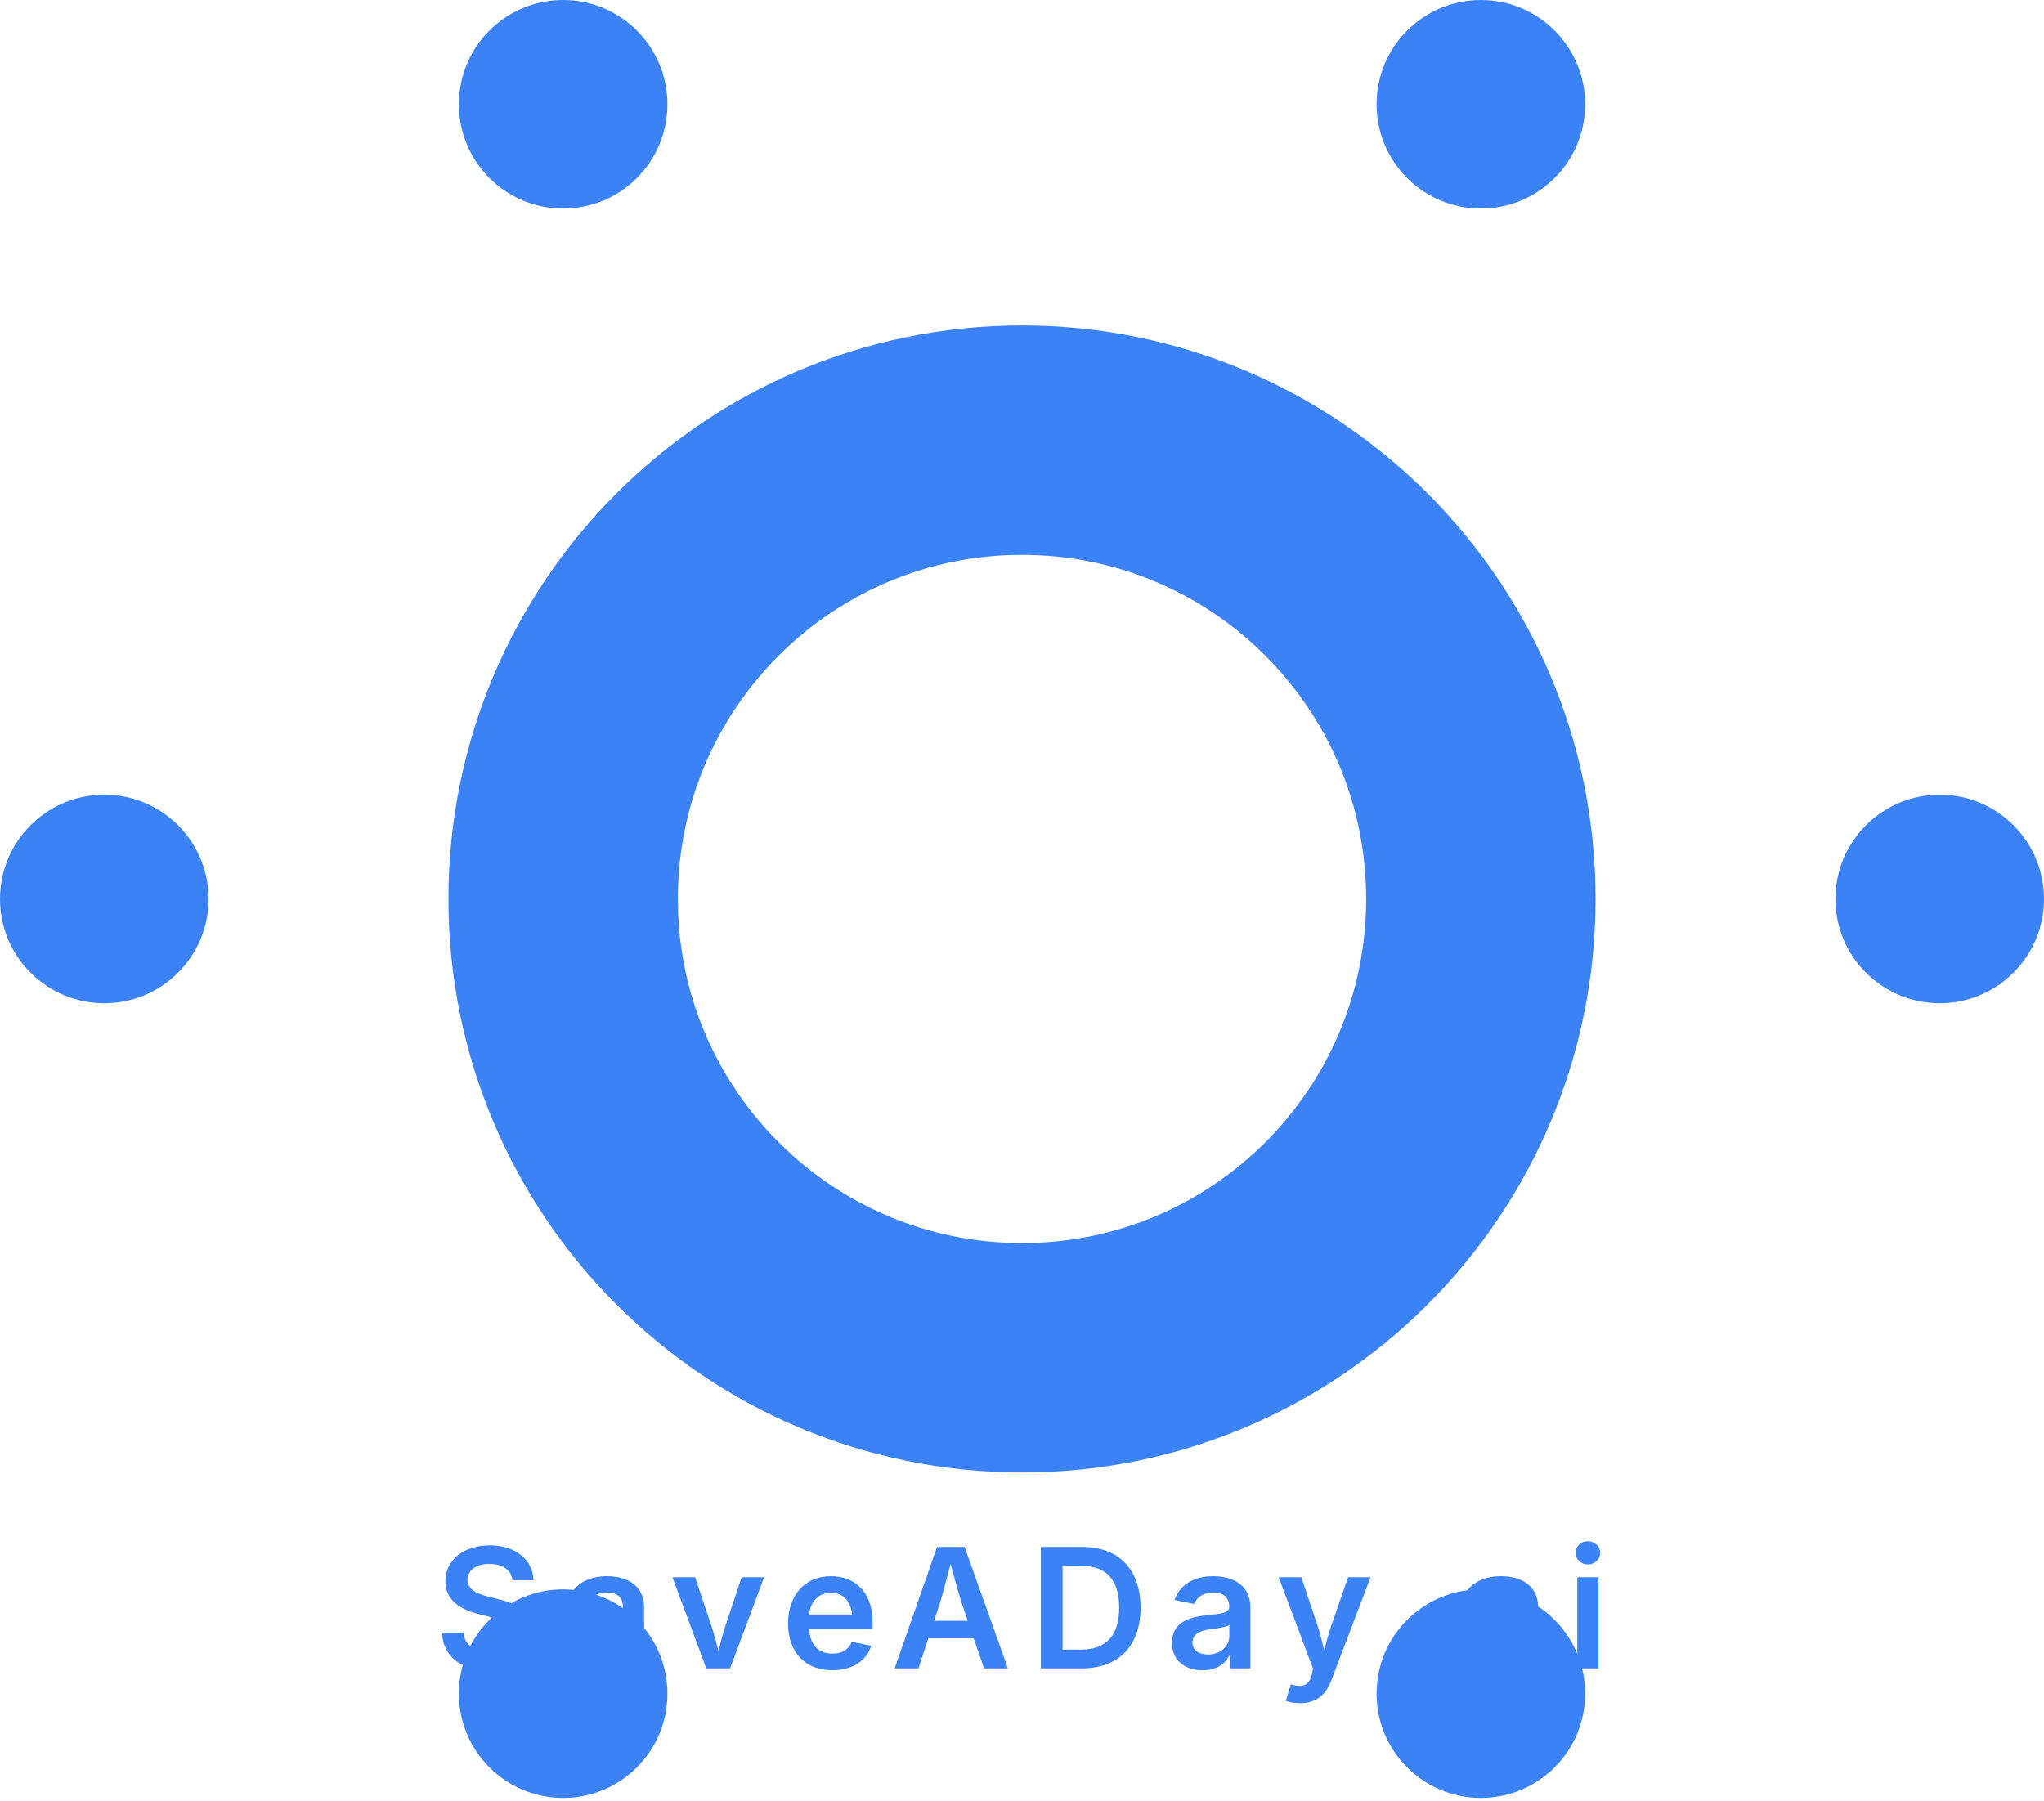
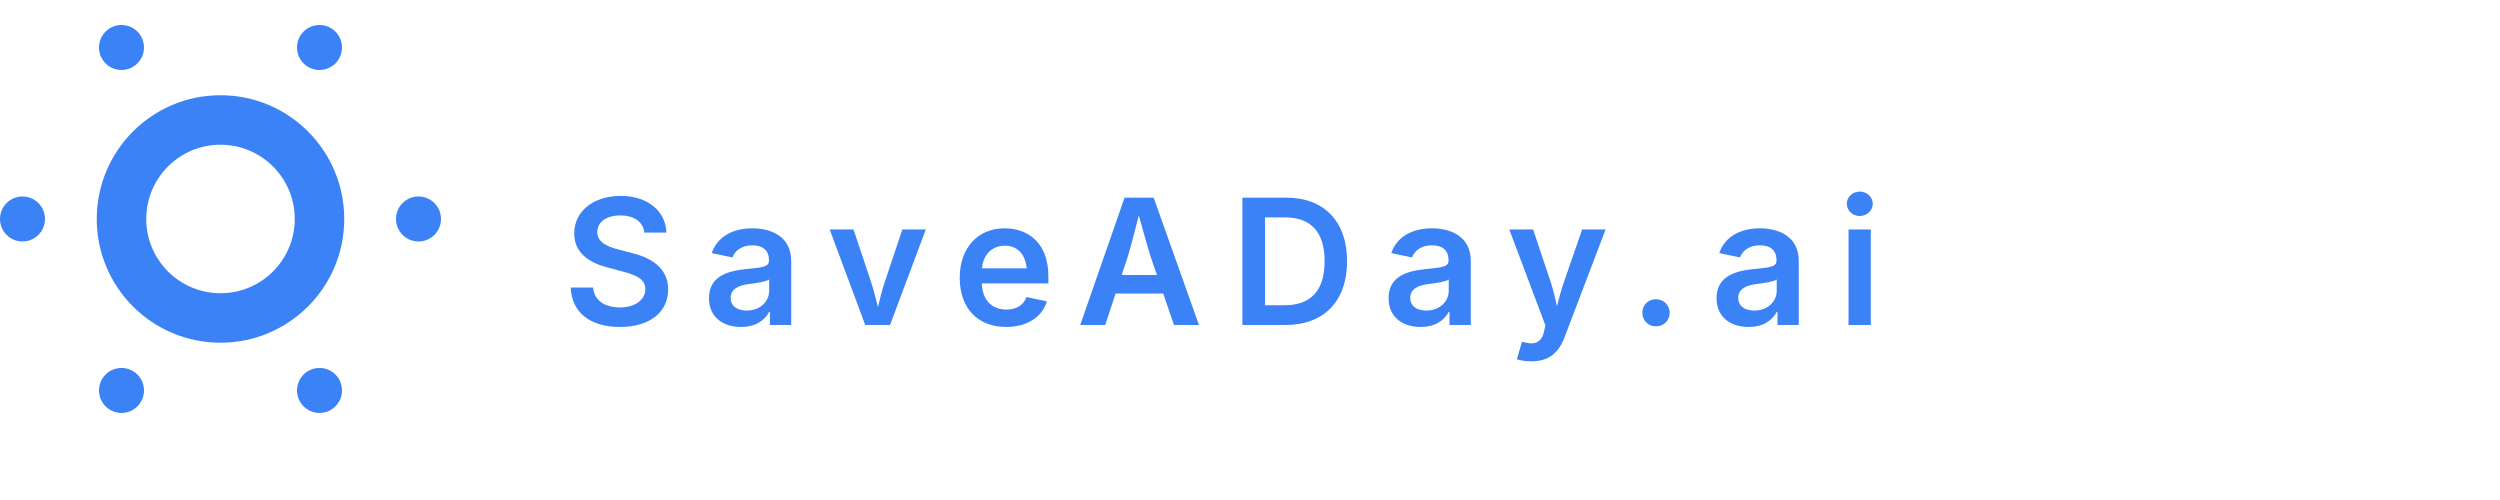
- <svg xmlns="http://www.w3.org/2000/svg" width="294" height="259" viewBox="0 0 294 259" fill="none">
-   <path d="M147 195.316C183.451 195.316 213 165.767 213 129.316C213 92.866 183.451 63.316 147 63.316C110.549 63.316 81 92.866 81 129.316C81 165.767 110.549 195.316 147 195.316Z" stroke="#3B82F6" stroke-width="33" />
-   <path d="M279 144.316C287.284 144.316 294 137.601 294 129.316C294 121.032 287.284 114.316 279 114.316C270.716 114.316 264 121.032 264 129.316C264 137.601 270.716 144.316 279 144.316Z" fill="#3B82F6" />
-   <path d="M213 258.629C221.284 258.629 228 251.913 228 243.629C228 235.345 221.284 228.629 213 228.629C204.716 228.629 198 235.345 198 243.629C198 251.913 204.716 258.629 213 258.629Z" fill="#3B82F6" />
-   <path d="M81 258.629C89.284 258.629 96 251.913 96 243.629C96 235.345 89.284 228.629 81 228.629C72.716 228.629 66 235.345 66 243.629C66 251.913 72.716 258.629 81 258.629Z" fill="#3B82F6" />
-   <path d="M15 144.316C23.284 144.316 30 137.601 30 129.316C30 121.032 23.284 114.316 15 114.316C6.716 114.316 0 121.032 0 129.316C0 137.601 6.716 144.316 15 144.316Z" fill="#3B82F6" />
-   <path d="M81 30C89.284 30 96 23.284 96 15C96 6.716 89.284 0 81 0C72.716 0 66 6.716 66 15C66 23.284 72.716 30 81 30Z" fill="#3B82F6" />
-   <path d="M213 30C221.284 30 228 23.284 228 15C228 6.716 221.284 0 213 0C204.716 0 198 6.716 198 15C198 23.284 204.716 30 213 30Z" fill="#3B82F6" />
-   <text x="147" y="240" font-family="system-ui, -apple-system, sans-serif" font-size="24" font-weight="600" fill="#3B82F6" text-anchor="middle" letter-spacing="0.1em">SaveADay.ai</text>
+ <svg xmlns="http://www.w3.org/2000/svg" width="200" height="40" viewBox="0 0 200 40" fill="none">
+   <g transform="translate(0, 2) scale(0.12)">
+     <path d="M147 195.316C183.451 195.316 213 165.767 213 129.316C213 92.866 183.451 63.316 147 63.316C110.549 63.316 81 92.866 81 129.316C81 165.767 110.549 195.316 147 195.316Z" stroke="#3B82F6" stroke-width="33" />
+     <path d="M279 144.316C287.284 144.316 294 137.601 294 129.316C294 121.032 287.284 114.316 279 114.316C270.716 114.316 264 121.032 264 129.316C264 137.601 270.716 144.316 279 144.316Z" fill="#3B82F6" />
+     <path d="M213 258.629C221.284 258.629 228 251.913 228 243.629C228 235.345 221.284 228.629 213 228.629C204.716 228.629 198 235.345 198 243.629C198 251.913 204.716 258.629 213 258.629Z" fill="#3B82F6" />
+     <path d="M81 258.629C89.284 258.629 96 251.913 96 243.629C96 235.345 89.284 228.629 81 228.629C72.716 228.629 66 235.345 66 243.629C66 251.913 72.716 258.629 81 258.629Z" fill="#3B82F6" />
+     <path d="M15 144.316C23.284 144.316 30 137.601 30 129.316C30 121.032 23.284 114.316 15 114.316C6.716 114.316 0 121.032 0 129.316C0 137.601 6.716 144.316 15 144.316Z" fill="#3B82F6" />
+     <path d="M81 30C89.284 30 96 23.284 96 15C96 6.716 89.284 0 81 0C72.716 0 66 6.716 66 15C66 23.284 72.716 30 81 30Z" fill="#3B82F6" />
+     <path d="M213 30C221.284 30 228 23.284 228 15C228 6.716 221.284 0 213 0C204.716 0 198 6.716 198 15C198 23.284 204.716 30 213 30Z" fill="#3B82F6" />
+   </g>
+   <text x="45" y="26" font-family="system-ui, -apple-system, sans-serif" font-size="14" font-weight="600" fill="#3B82F6" letter-spacing="0.15em">SaveADay.ai</text>
</svg>
